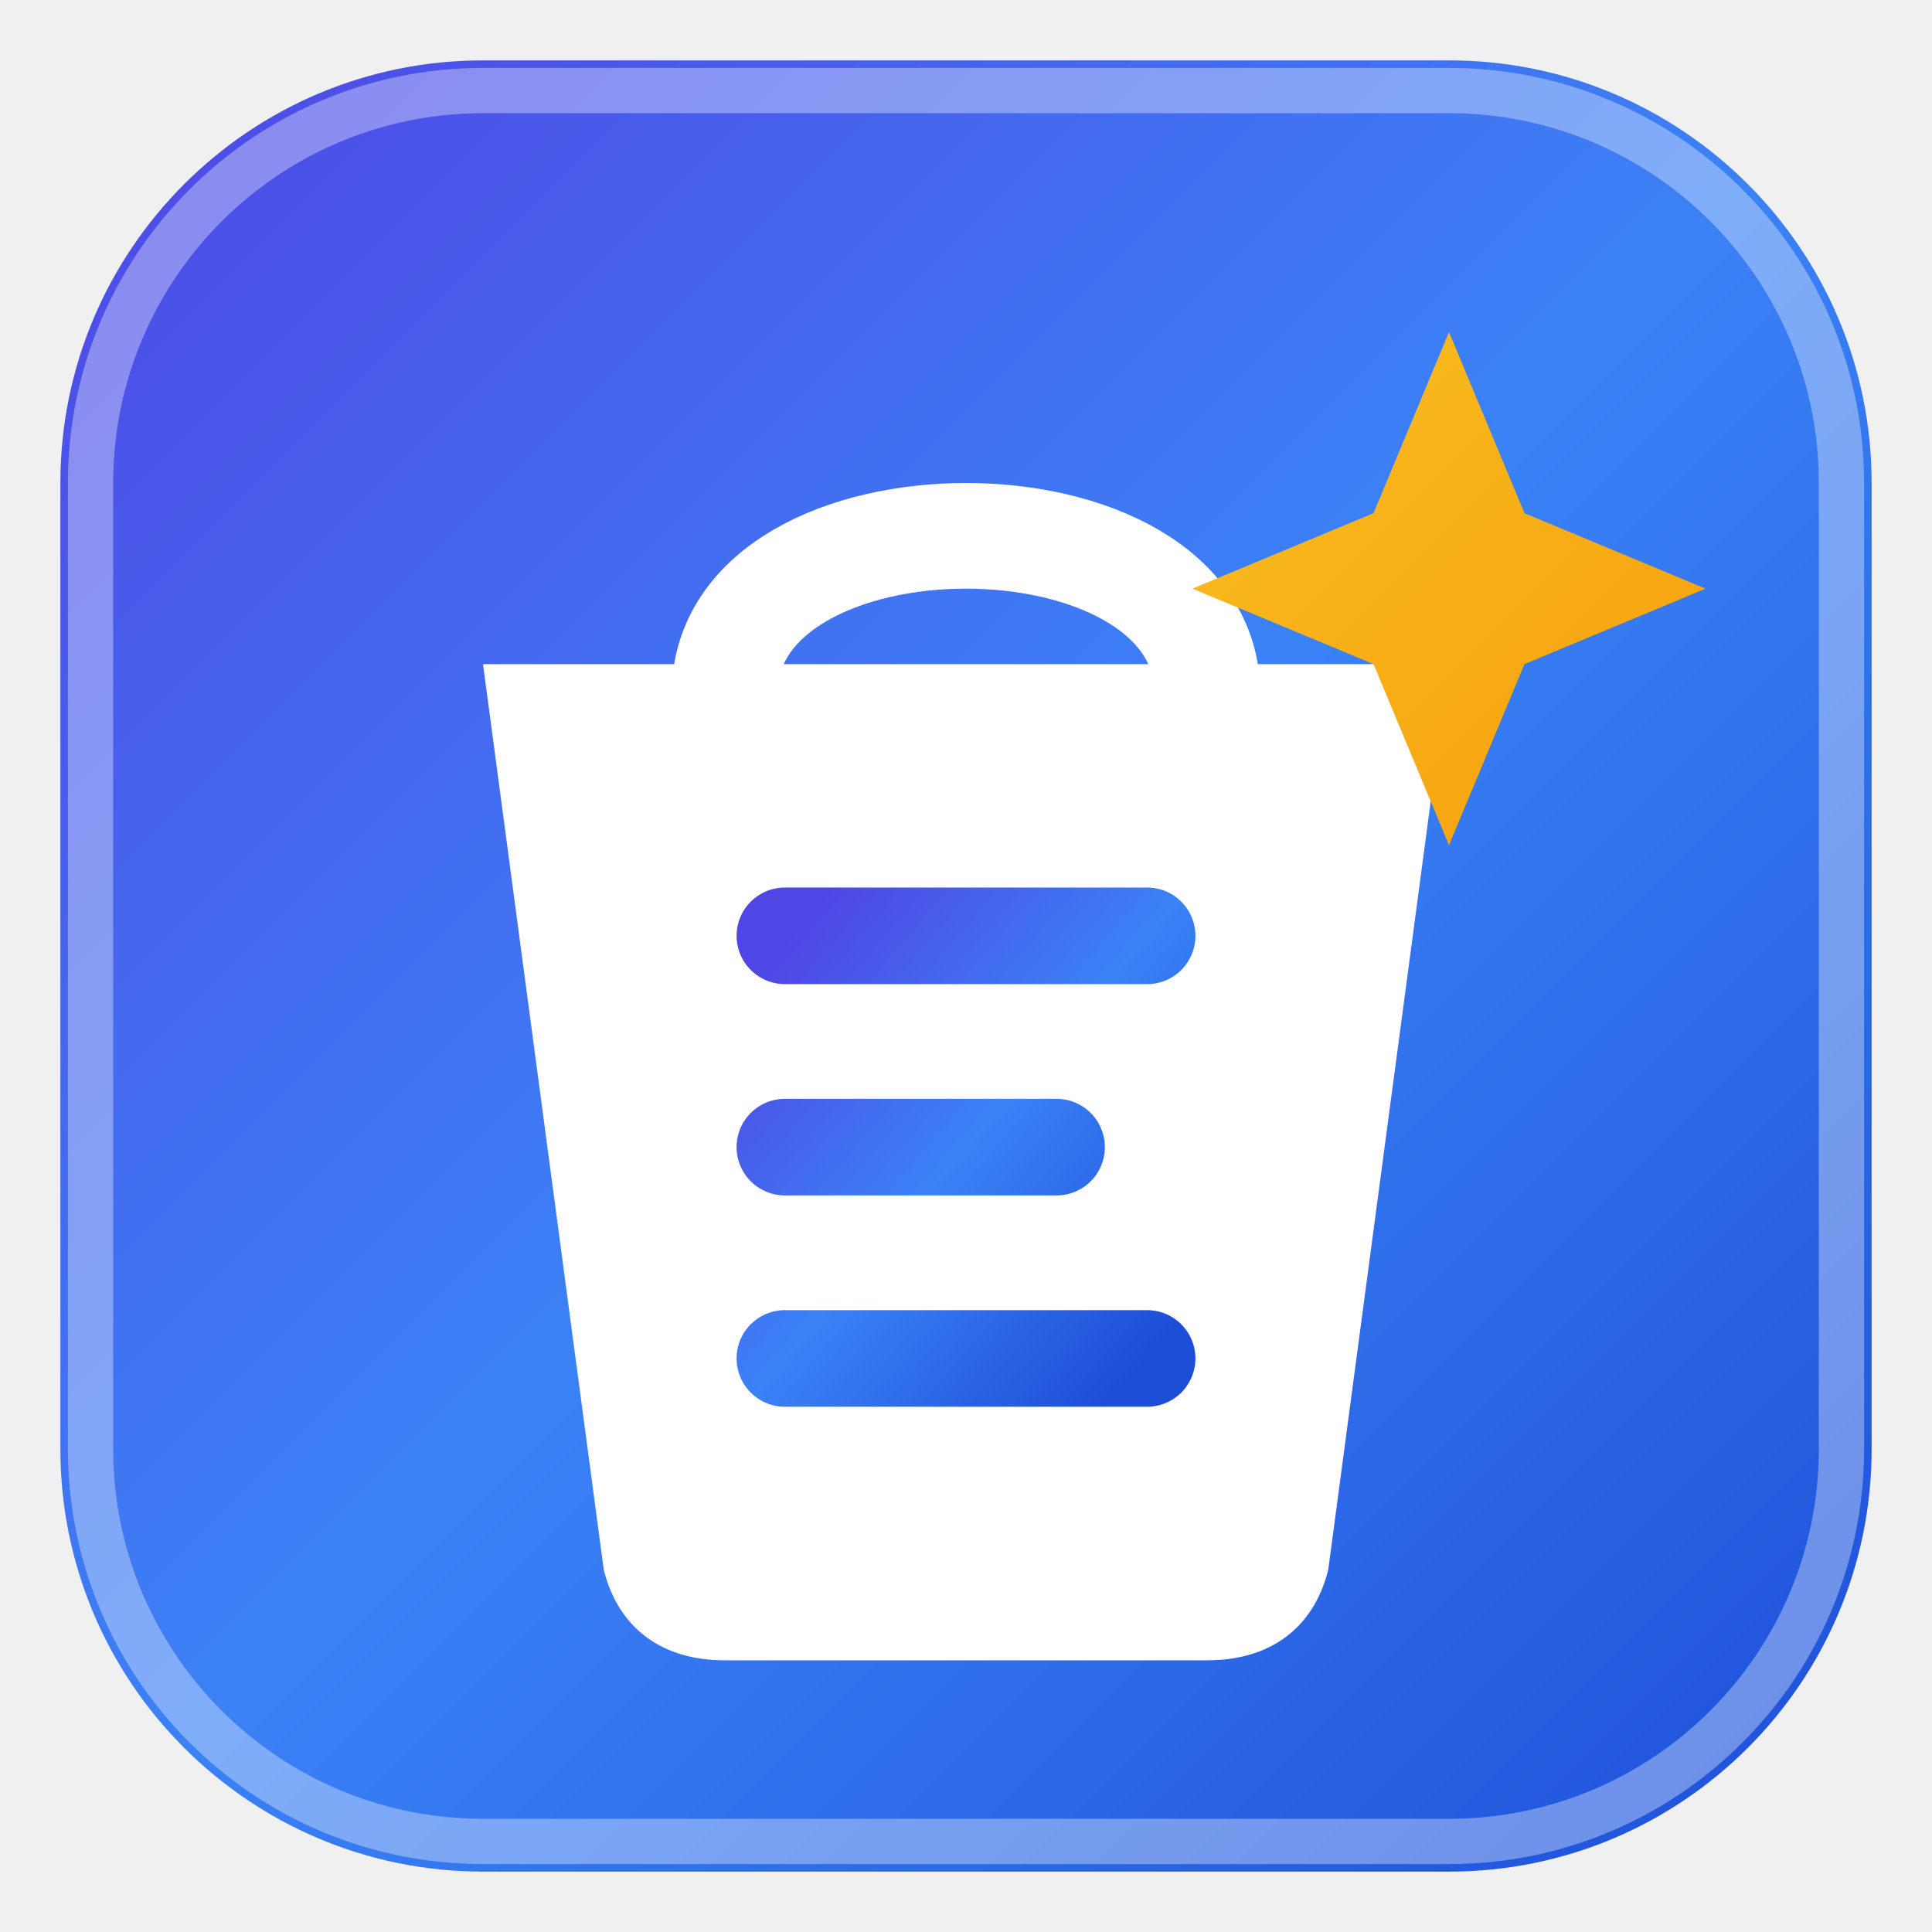
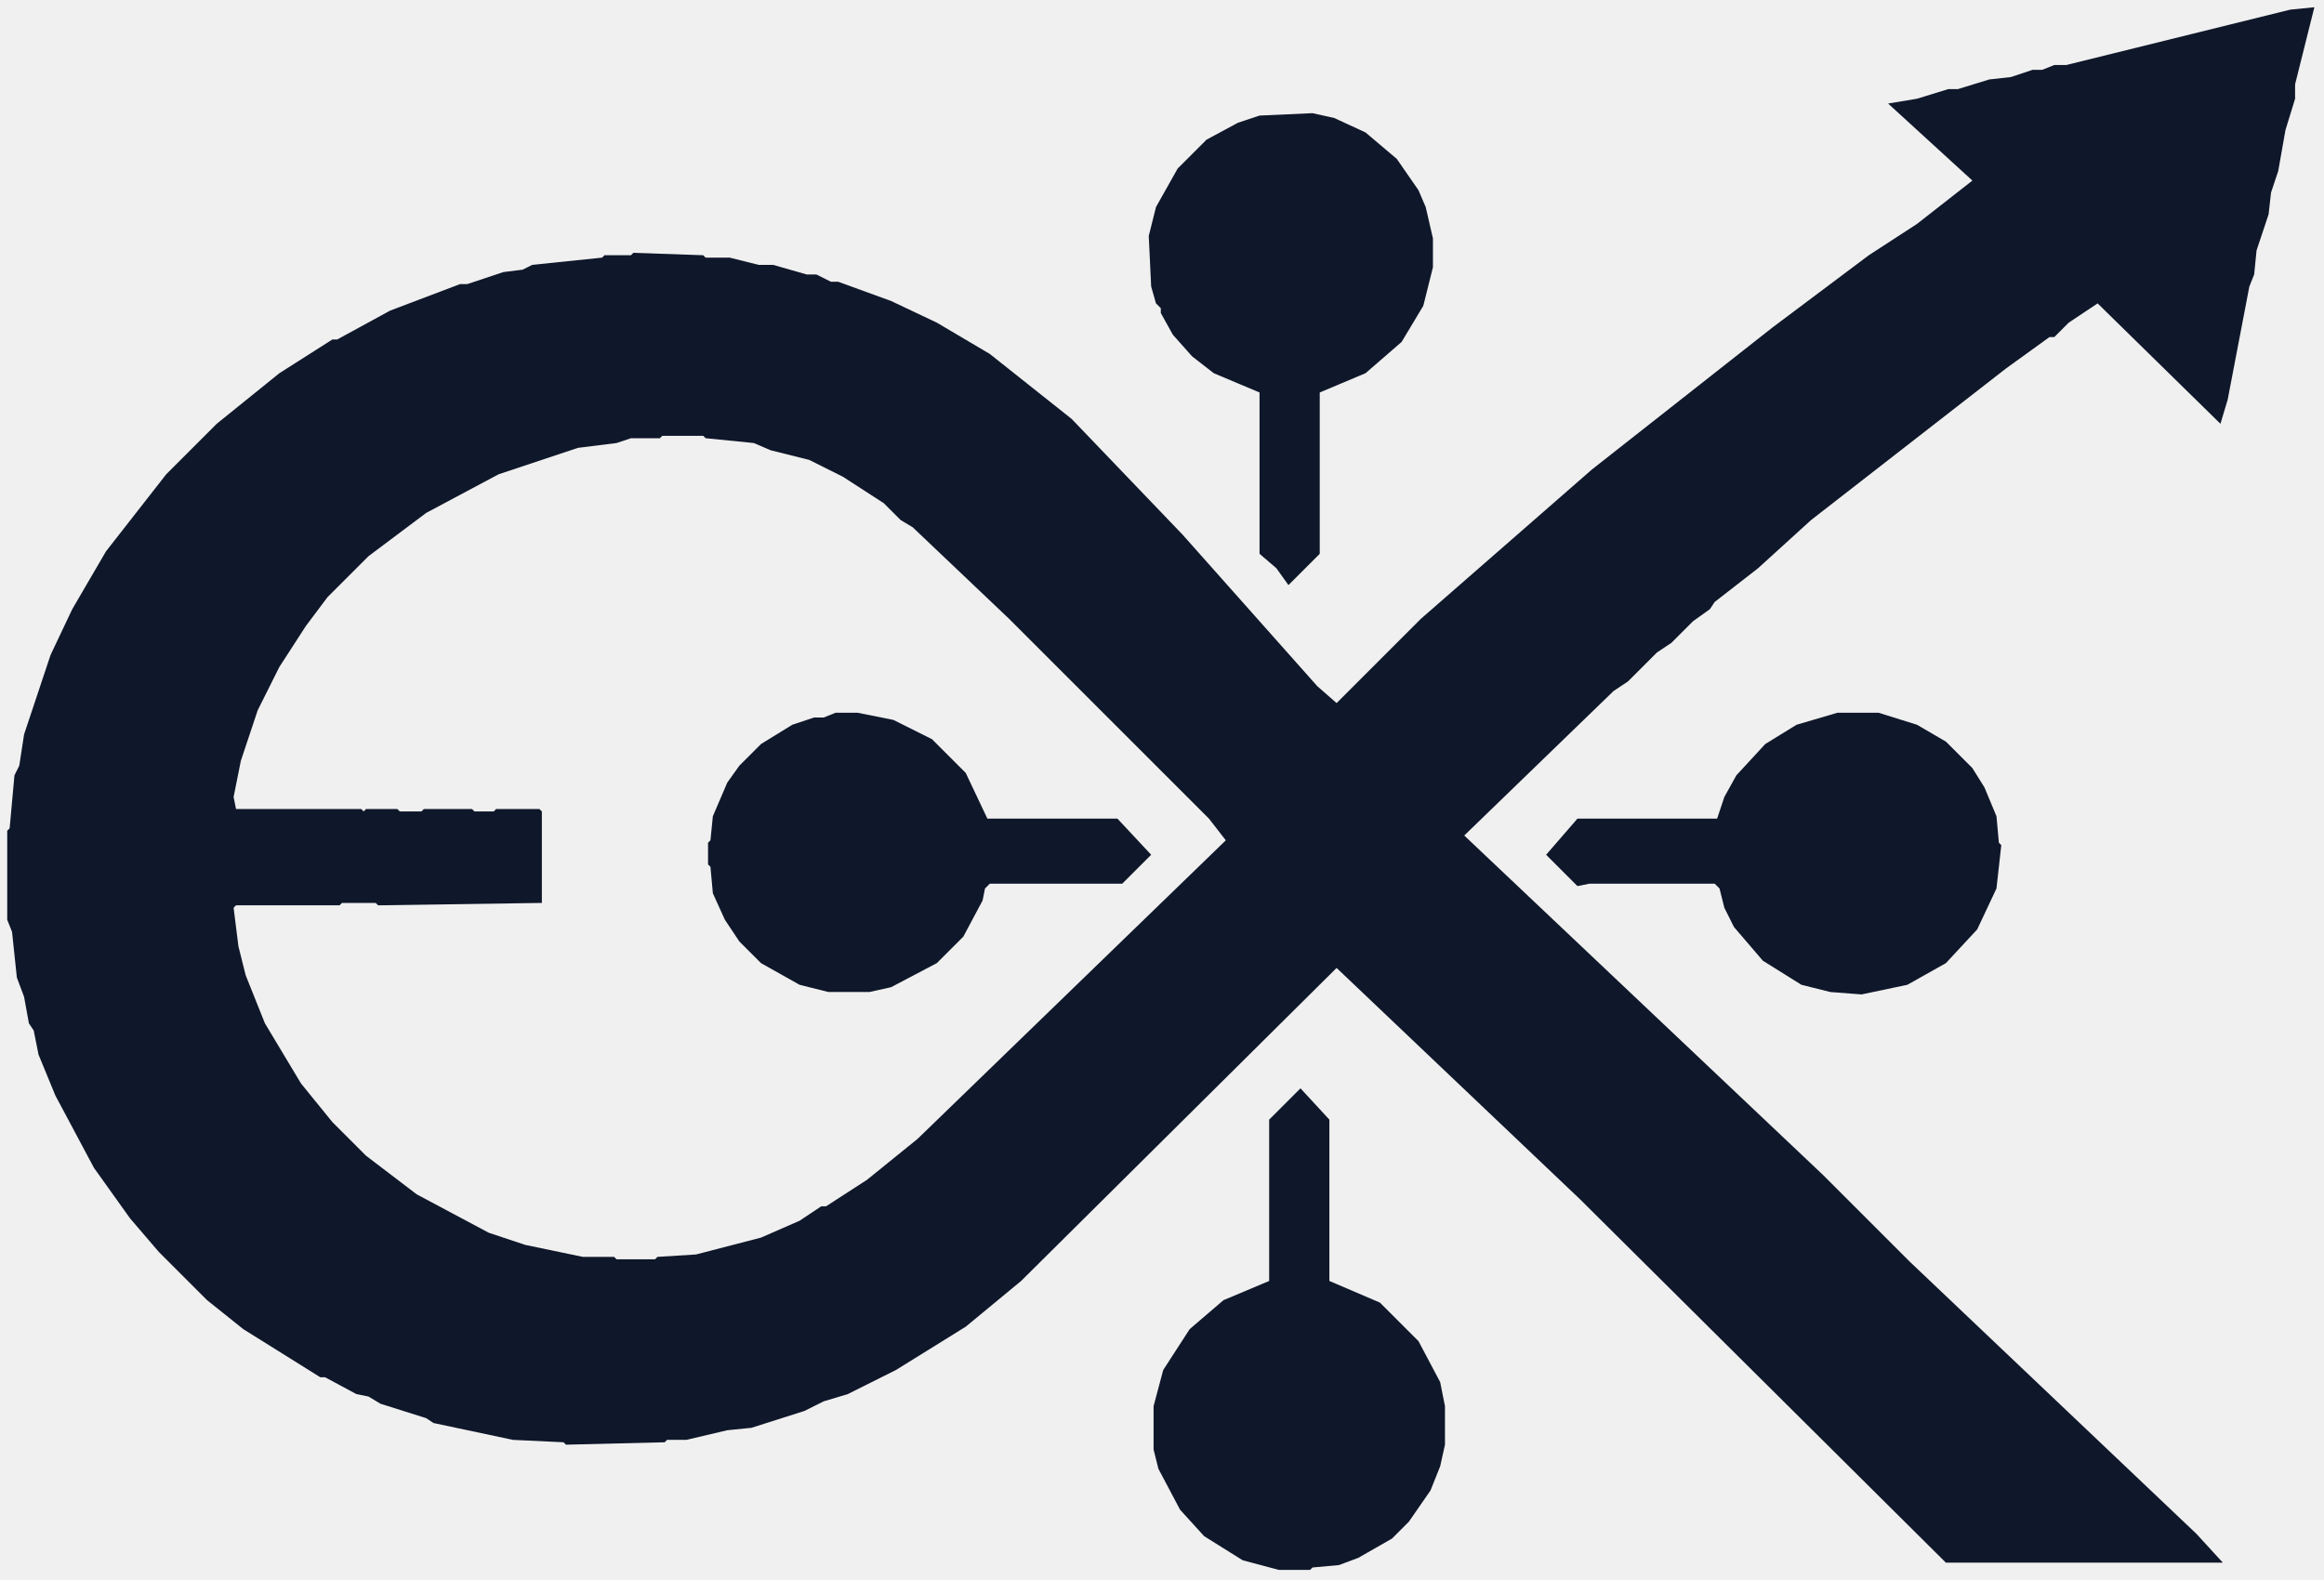
- <svg xmlns="http://www.w3.org/2000/svg" viewBox="0 0 64 64" width="64" height="64">
-   <defs>
-     <linearGradient id="bgGrad" x1="0%" y1="0%" x2="100%" y2="100%">
-       <stop offset="0%" stop-color="#4f46e5" />
-       <stop offset="50%" stop-color="#3b82f6" />
-       <stop offset="100%" stop-color="#1d4ed8" />
-     </linearGradient>
-     <linearGradient id="goldGrad" x1="0%" y1="0%" x2="100%" y2="100%">
-       <stop offset="0%" stop-color="#fbbf24" />
-       <stop offset="100%" stop-color="#f59e0b" />
-     </linearGradient>
-   </defs>
-   <rect x="2" y="2" width="60" height="60" rx="14" fill="url(#bgGrad)" />
-   <rect x="3" y="3" width="58" height="58" rx="13" fill="none" stroke="rgba(255,255,255,0.35)" stroke-width="1.5" />
-   <path d="M24 23 C24 16, 40 16, 40 23" fill="none" stroke="#ffffff" stroke-width="3.5" stroke-linecap="round" />
-   <path d="M16 22 L48 22 L44 52 C43.5 54 42 55 40 55 L24 55 C22 55 20.5 54 20 52 Z" fill="#ffffff" />
-   <path d="M26 31 L38 31 M26 38 L35 38 M26 45 L38 45" stroke="url(#bgGrad)" stroke-width="3.2" stroke-linecap="round" />
-   <polygon points="48,11 50.5,17 56.5,19.5 50.5,22 48,28 45.5,22 39.5,19.5 45.5,17" fill="url(#goldGrad)" />
+ <svg xmlns="http://www.w3.org/2000/svg" width="965" height="656" viewBox="0 0 965 656">
+   <style>
+     path { fill: #0f172a; }
+     @media (prefers-color-scheme: dark) {
+       path { fill: #ffffff; }
+     }
+   </style>
+   <path d="M 540,452 L 527,465 L 527,532 L 508,540 L 494,552 L 483,569 L 479,584 L 479,602 L 481,610 L 490,627 L 500,638 L 516,648 L 531,652 L 544,652 L 545,651 L 556,650 L 564,647 L 578,639 L 585,632 L 594,619 L 598,609 L 600,600 L 600,584 L 598,574 L 589,557 L 573,541 L 552,532 L 552,465 Z M 831,351 L 830,350 L 829,339 L 824,327 L 819,319 L 808,308 L 796,301 L 780,296 L 763,296 L 746,301 L 733,309 L 721,322 L 716,331 L 713,340 L 655,340 L 642,355 L 655,368 L 660,367 L 712,367 L 714,369 L 716,377 L 720,385 L 732,399 L 748,409 L 760,412 L 773,413 L 792,409 L 808,400 L 821,386 L 829,369 Z M 545,47 L 523,48 L 514,51 L 501,58 L 489,70 L 480,86 L 477,98 L 478,119 L 480,126 L 482,128 L 482,130 L 487,139 L 495,148 L 504,155 L 523,163 L 523,230 L 530,236 L 535,243 L 548,230 L 548,163 L 567,155 L 582,142 L 591,127 L 595,111 L 595,99 L 592,86 L 589,79 L 580,66 L 567,55 L 554,49 Z M 961,3 L 951,4 L 858,27 L 853,27 L 848,29 L 844,29 L 835,32 L 826,33 L 813,37 L 809,37 L 796,41 L 784,43 L 819,75 L 796,93 L 776,106 L 736,136 L 661,195 L 590,257 L 555,292 L 547,285 L 491,222 L 445,174 L 411,147 L 389,134 L 370,125 L 348,117 L 345,117 L 339,114 L 335,114 L 321,110 L 315,110 L 303,107 L 293,107 L 292,106 L 263,105 L 262,106 L 251,106 L 250,107 L 221,110 L 217,112 L 209,113 L 194,118 L 191,118 L 162,129 L 140,141 L 138,141 L 116,155 L 90,176 L 69,197 L 44,229 L 30,253 L 21,272 L 10,305 L 8,318 L 6,322 L 4,344 L 3,345 L 3,382 L 5,387 L 7,406 L 10,414 L 12,425 L 14,428 L 16,438 L 23,455 L 39,485 L 54,506 L 66,520 L 86,540 L 101,552 L 133,572 L 135,572 L 148,579 L 153,580 L 158,583 L 177,589 L 180,591 L 213,598 L 234,599 L 235,600 L 276,599 L 277,598 L 285,598 L 302,594 L 312,593 L 334,586 L 342,582 L 352,579 L 372,569 L 401,551 L 424,532 L 555,402 L 656,498 L 808,649 L 923,649 L 912,637 L 793,524 L 757,488 L 608,347 L 670,287 L 676,283 L 688,271 L 694,267 L 703,258 L 710,253 L 712,250 L 730,236 L 752,216 L 833,153 L 851,140 L 853,140 L 859,134 L 871,126 L 922,176 L 925,166 L 934,119 L 936,114 L 937,104 L 942,89 L 943,80 L 946,71 L 949,54 L 953,41 L 953,35 Z M 313,184 L 320,187 L 336,191 L 350,198 L 367,209 L 374,216 L 379,219 L 419,257 L 502,340 L 509,349 L 381,473 L 360,490 L 343,501 L 341,501 L 332,507 L 316,514 L 289,521 L 273,522 L 272,523 L 256,523 L 255,522 L 242,522 L 218,517 L 203,512 L 173,496 L 152,480 L 138,466 L 125,450 L 110,425 L 102,405 L 99,393 L 97,377 L 98,376 L 141,376 L 142,375 L 156,375 L 157,376 L 225,375 L 225,337 L 224,336 L 206,336 L 205,337 L 197,337 L 196,336 L 176,336 L 175,337 L 166,337 L 165,336 L 152,336 L 151,337 L 150,336 L 98,336 L 97,331 L 100,316 L 107,295 L 116,277 L 127,260 L 136,248 L 153,231 L 177,213 L 207,197 L 240,186 L 256,184 L 262,182 L 274,182 L 275,181 L 292,181 L 293,182 Z M 294,350 L 294,359 L 295,360 L 296,371 L 301,382 L 307,391 L 316,400 L 332,409 L 344,412 L 361,412 L 370,410 L 389,400 L 400,389 L 408,374 L 409,369 L 411,367 L 466,367 L 478,355 L 464,340 L 410,340 L 401,321 L 387,307 L 371,299 L 356,296 L 347,296 L 342,298 L 338,298 L 329,301 L 316,309 L 307,318 L 302,325 L 296,339 L 295,349 Z" fill-rule="evenodd" clip-rule="evenodd" />
</svg>
